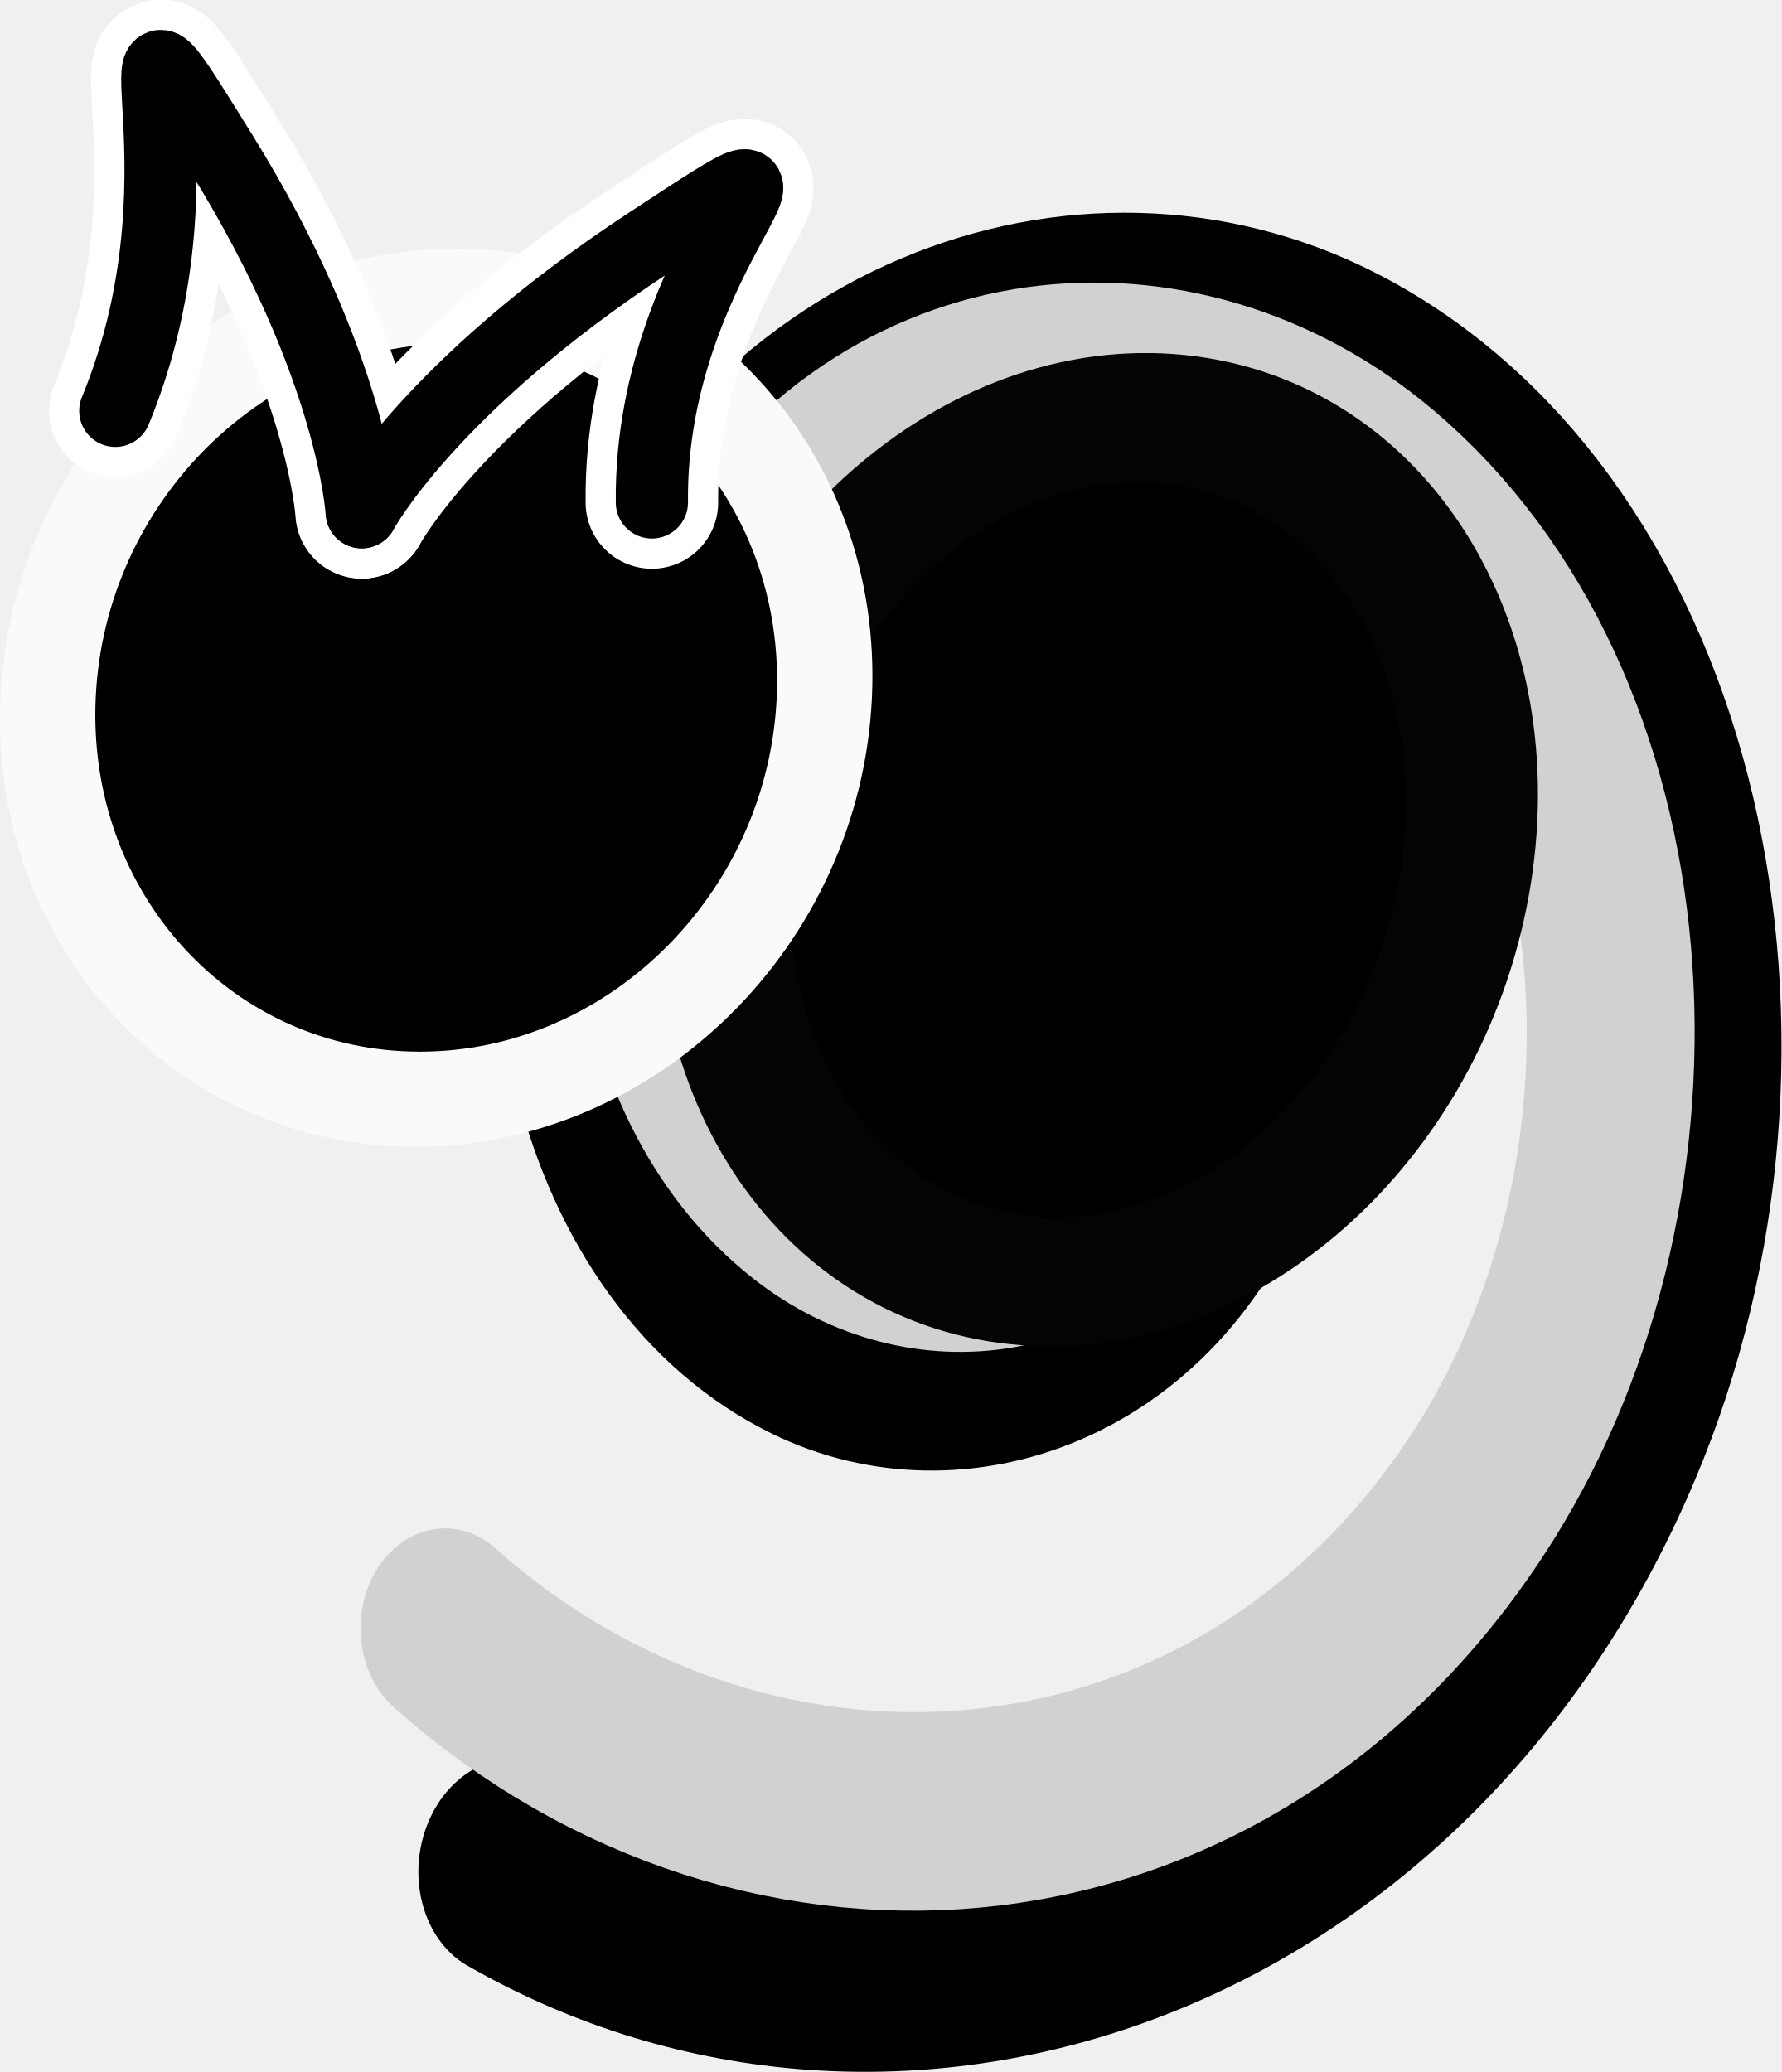
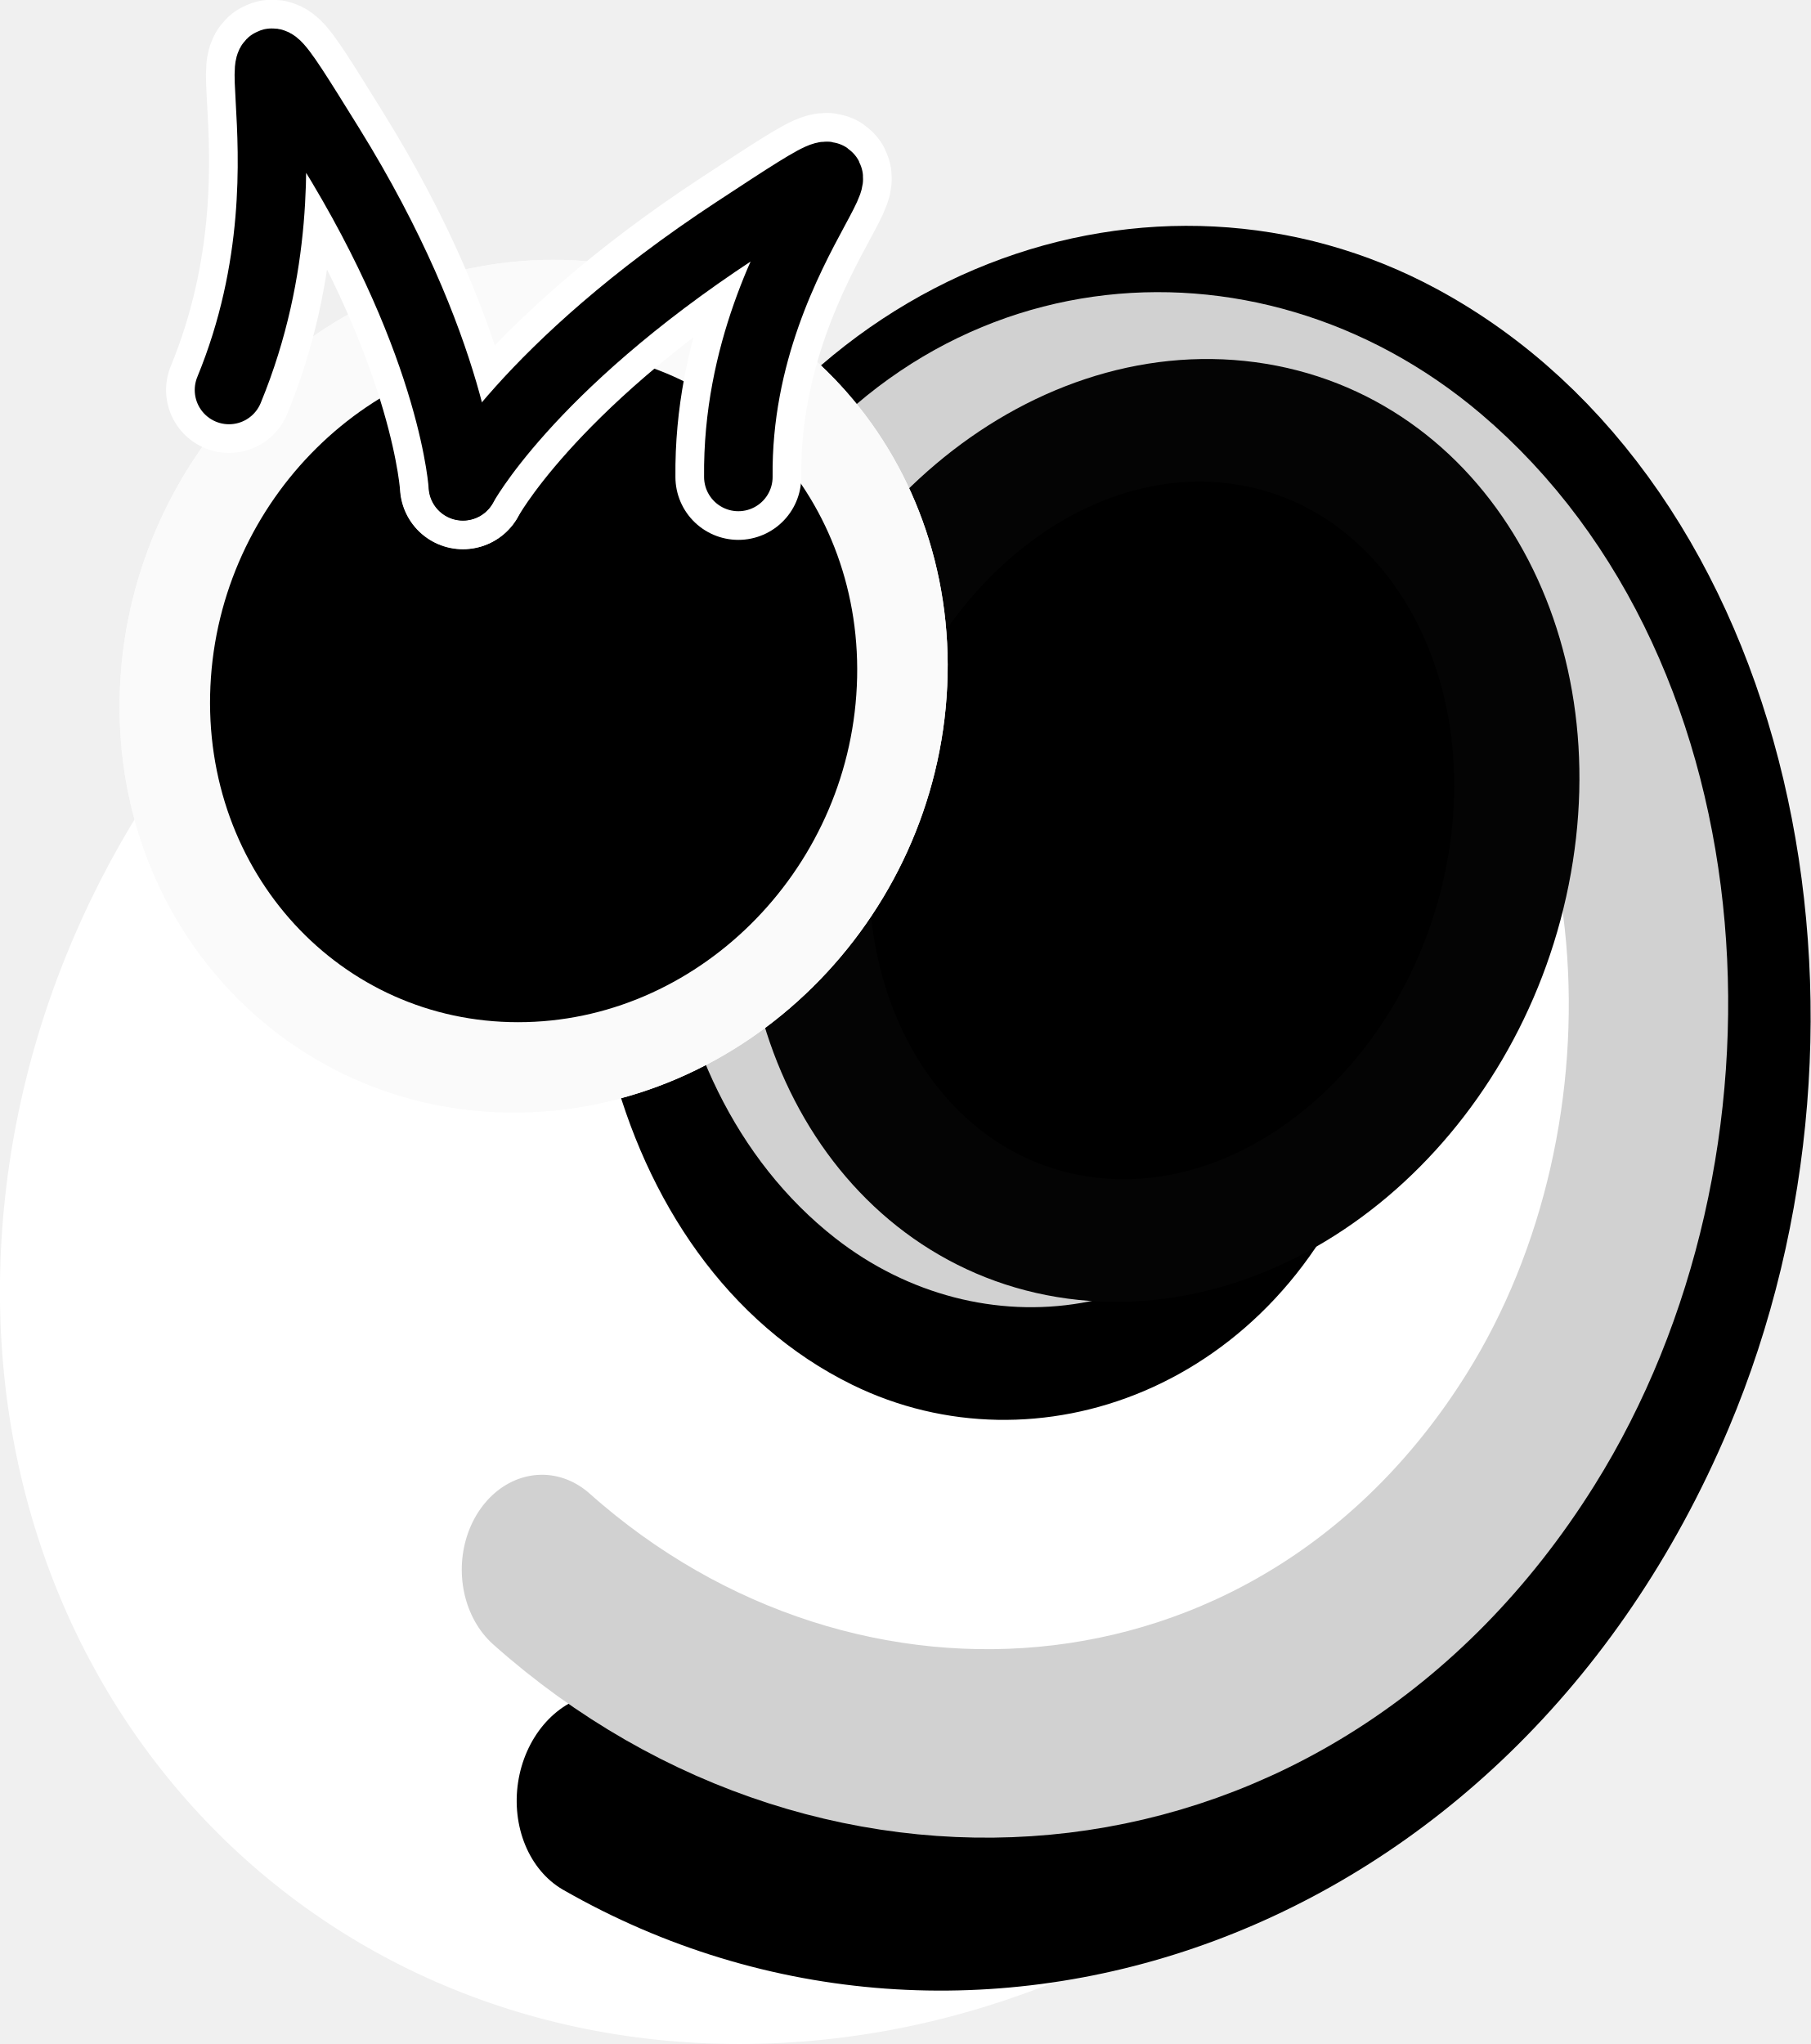
- <svg xmlns="http://www.w3.org/2000/svg" width="37.438mm" height="43.54mm" viewBox="0 0 37.438 43.54" version="1.1" id="svg1676">
+ <svg xmlns="http://www.w3.org/2000/svg" width="40.084mm" height="45.247mm" viewBox="0 0 40.084 45.247" version="1.1" id="svg1676">
  <defs id="defs1670" />
-   <g id="layer5" transform="translate(-65.33919,-112.7972)" style="display:none">
-     <rect style="opacity:1;fill:#666666;fill-opacity:1;stroke:#ffffff;stroke-width:3.305;stroke-linecap:round;stroke-linejoin:bevel;stroke-miterlimit:4;stroke-dasharray:none;stroke-dashoffset:0;stroke-opacity:1;paint-order:normal" id="rect2265" width="57.925" height="80.036" x="51.783" y="94.216" rx="2.258" ry="2.213" />
+   <g id="layer5" transform="translate(-62.69275,-112.2681)" style="display:none">
+     <rect style="opacity:1;fill:#666666;fill-opacity:1;stroke:none;stroke-width:2.078;stroke-linecap:round;stroke-linejoin:bevel;stroke-miterlimit:4;stroke-dasharray:none;stroke-dashoffset:0;stroke-opacity:1;paint-order:normal" id="rect2265" width="40.162" height="45.624" x="62.717" y="112.215" rx="0" ry="0" />
  </g>
-   <g id="layer4" style="display:inline" transform="translate(-65.33919,-112.7972)">
+   <g id="layer1" style="display:inline;opacity:1" transform="translate(2.646439,4.3845204e-6)">
+     <ellipse style="display:inline;opacity:1;fill:#ffffff;fill-opacity:1;stroke:none;stroke-width:2.459;stroke-linecap:round;stroke-linejoin:bevel;stroke-miterlimit:4;stroke-dasharray:none;stroke-dashoffset:0;stroke-opacity:1;paint-order:normal;enable-background:new" id="ellipse1855" cx="18.15" cy="26.841" rx="18.091" ry="18.622" transform="matrix(1,0,-0.09740468,0.9952449,0,0)" />
+   </g>
+   <g id="layer4" style="display:inline" transform="translate(-62.69275,-112.2681)">
    <ellipse id="circle2261" style="display:inline;opacity:1;fill:#000000;fill-opacity:1;stroke:#fafafa;stroke-width:1.201;stroke-linecap:round;stroke-linejoin:bevel;stroke-miterlimit:4;stroke-dasharray:none;stroke-dashoffset:0;stroke-opacity:1;paint-order:normal" transform="matrix(1,0,-0.04609859,0.9989369,0,0)" ry="8.447" rx="8.155" cy="127.593" cx="80.387" />
    <path style="fill:none;fill-rule:evenodd;stroke:#000000;stroke-width:3.557;stroke-linecap:round;stroke-miterlimit:4;stroke-dasharray:none" id="path2271" d="m 75.528,143.498 c -1.089,-0.363 -1.414,-1.693 -1.017,-2.675 0.656,-1.624 2.678,-2.079 4.173,-1.399 2.28,1.038 2.89,3.928 1.839,6.056 -1.513,3.062 -5.453,3.853 -8.341,2.338 -3.976,-2.085 -4.972,-7.265 -2.899,-11.044 2.757,-5.025 9.375,-6.254 14.179,-3.521 6.213,3.534 7.701,11.792 4.205,17.761 -4.413,7.536 -14.506,9.318 -21.781,4.966" transform="matrix(1.078583,-0.1260336,0.05996003,1.278846,-4.364619,-39.13619)" />
    <path transform="matrix(0.9847556,0.1320221,-0.1183165,1.165569,28.25119,-43.50561)" d="m 75.681,143.301 c -0.94,-0.289 -1.229,-1.43 -0.907,-2.273 0.552,-1.446 2.34,-1.862 3.664,-1.285 2.084,0.907 2.654,3.528 1.732,5.465 -1.363,2.863 -5.018,3.616 -7.708,2.25 -3.791,-1.926 -4.758,-6.83 -2.841,-10.42 2.603,-4.877 8.982,-6.089 13.63,-3.509 6.127,3.401 7.617,11.491 4.254,17.361 -4.32,7.541 -14.357,9.349 -21.618,5.092" id="path2275" style="fill:none;fill-rule:evenodd;stroke:#d1d1d1;stroke-width:3.557;stroke-linecap:round;stroke-miterlimit:4;stroke-dasharray:none;stroke-opacity:1" />
    <ellipse transform="matrix(0.9911325,0.132877,-0.1963939,0.9805251,0,0)" ry="9.199" rx="7.72" style="display:inline;opacity:1;fill:#000000;fill-opacity:1;stroke:#040404;stroke-width:2.743;stroke-linecap:round;stroke-linejoin:bevel;stroke-miterlimit:4;stroke-dasharray:none;stroke-dashoffset:0;stroke-opacity:1;paint-order:normal" id="ellipse2277" cx="112.577" cy="117.99" />
    <ellipse cx="80.387" cy="127.593" rx="8.155" ry="8.447" transform="matrix(1,0,-0.04609859,0.9989369,0,0)" style="display:inline;opacity:1;fill:#000000;fill-opacity:1;stroke:#fafafa;stroke-width:2.001;stroke-linecap:round;stroke-linejoin:bevel;stroke-miterlimit:4;stroke-dasharray:none;stroke-dashoffset:0;stroke-opacity:1;paint-order:normal" id="ellipse2279" />
+     <ellipse id="ellipse891" style="display:inline;opacity:1;fill:#000000;fill-opacity:1;stroke:#fafafa;stroke-width:2.001;stroke-linecap:round;stroke-linejoin:bevel;stroke-miterlimit:4;stroke-dasharray:none;stroke-dashoffset:0;stroke-opacity:1;paint-order:normal" transform="matrix(1,0,-0.04609859,0.9989369,0,0)" ry="8.447" rx="8.155" cy="127.593" cx="80.387" />
  </g>
-   <g id="layer2" style="display:inline" transform="translate(-65.33919,-112.7972)">
-     <path style="fill:none;stroke:#ffffff;stroke-width:2.786;stroke-linecap:round;stroke-linejoin:miter;stroke-miterlimit:4;stroke-dasharray:none;stroke-opacity:1" d="m 67.762,121.43 c 2.23,-5.407 -0.558,-9.901 2.23,-5.407 2.788,4.493 2.947,7.54 2.947,7.54 v 0" id="path2243" />
-     <path id="path2245" d="m 79.037,123.355 c -0.06,-5.459 4.577,-8.502 -0.06,-5.459 -4.637,3.043 -6.032,5.662 -6.032,5.662 v 0" style="fill:none;stroke:#ffffff;stroke-width:2.786;stroke-linecap:round;stroke-linejoin:miter;stroke-miterlimit:4;stroke-dasharray:none;stroke-opacity:1" />
+   <g id="layer2" style="display:inline" transform="translate(-62.69275,-112.2681)">
+     <path style="fill:none;stroke:#ffffff;stroke-width:2.786;stroke-linecap:round;stroke-linejoin:miter;stroke-miterlimit:4;stroke-dasharray:none;stroke-opacity:1" d="m 67.762,120.901 c 2.23,-5.407 -0.558,-9.901 2.23,-5.407 2.788,4.493 2.947,7.54 2.947,7.54 v 0" id="path2243" />
+     <path id="path2245" d="m 79.037,122.826 c -0.06,-5.459 4.577,-8.502 -0.06,-5.459 -4.637,3.043 -6.032,5.662 -6.032,5.662 v 0" style="fill:none;stroke:#ffffff;stroke-width:2.786;stroke-linecap:round;stroke-linejoin:miter;stroke-miterlimit:4;stroke-dasharray:none;stroke-opacity:1" />
  </g>
-   <g id="layer3" style="display:inline" transform="translate(-65.33919,-112.7972)">
-     <path id="path2248" d="m 67.762,121.43 c 2.23,-5.407 -0.558,-9.901 2.23,-5.407 2.788,4.493 2.947,7.54 2.947,7.54 v 0" style="display:inline;fill:none;stroke:#000000;stroke-width:1.517;stroke-linecap:round;stroke-linejoin:miter;stroke-miterlimit:4;stroke-dasharray:none;stroke-opacity:1" />
-     <path style="display:inline;fill:none;stroke:#000000;stroke-width:1.517;stroke-linecap:round;stroke-linejoin:miter;stroke-miterlimit:4;stroke-dasharray:none;stroke-opacity:1" d="m 79.037,123.355 c -0.06,-5.459 4.577,-8.502 -0.06,-5.459 -4.637,3.043 -6.032,5.662 -6.032,5.662 v 0" id="path2250" />
+   <g id="layer3" style="display:inline" transform="translate(-62.69275,-112.2681)">
+     <path id="path2248" d="m 67.762,120.901 c 2.23,-5.407 -0.558,-9.901 2.23,-5.407 2.788,4.493 2.947,7.54 2.947,7.54 v 0" style="display:inline;fill:none;stroke:#000000;stroke-width:1.517;stroke-linecap:round;stroke-linejoin:miter;stroke-miterlimit:4;stroke-dasharray:none;stroke-opacity:1" />
+     <path style="display:inline;fill:none;stroke:#000000;stroke-width:1.517;stroke-linecap:round;stroke-linejoin:miter;stroke-miterlimit:4;stroke-dasharray:none;stroke-opacity:1" d="m 79.037,122.826 c -0.06,-5.459 4.577,-8.502 -0.06,-5.459 -4.637,3.043 -6.032,5.662 -6.032,5.662 v 0" id="path2250" />
  </g>
</svg>
